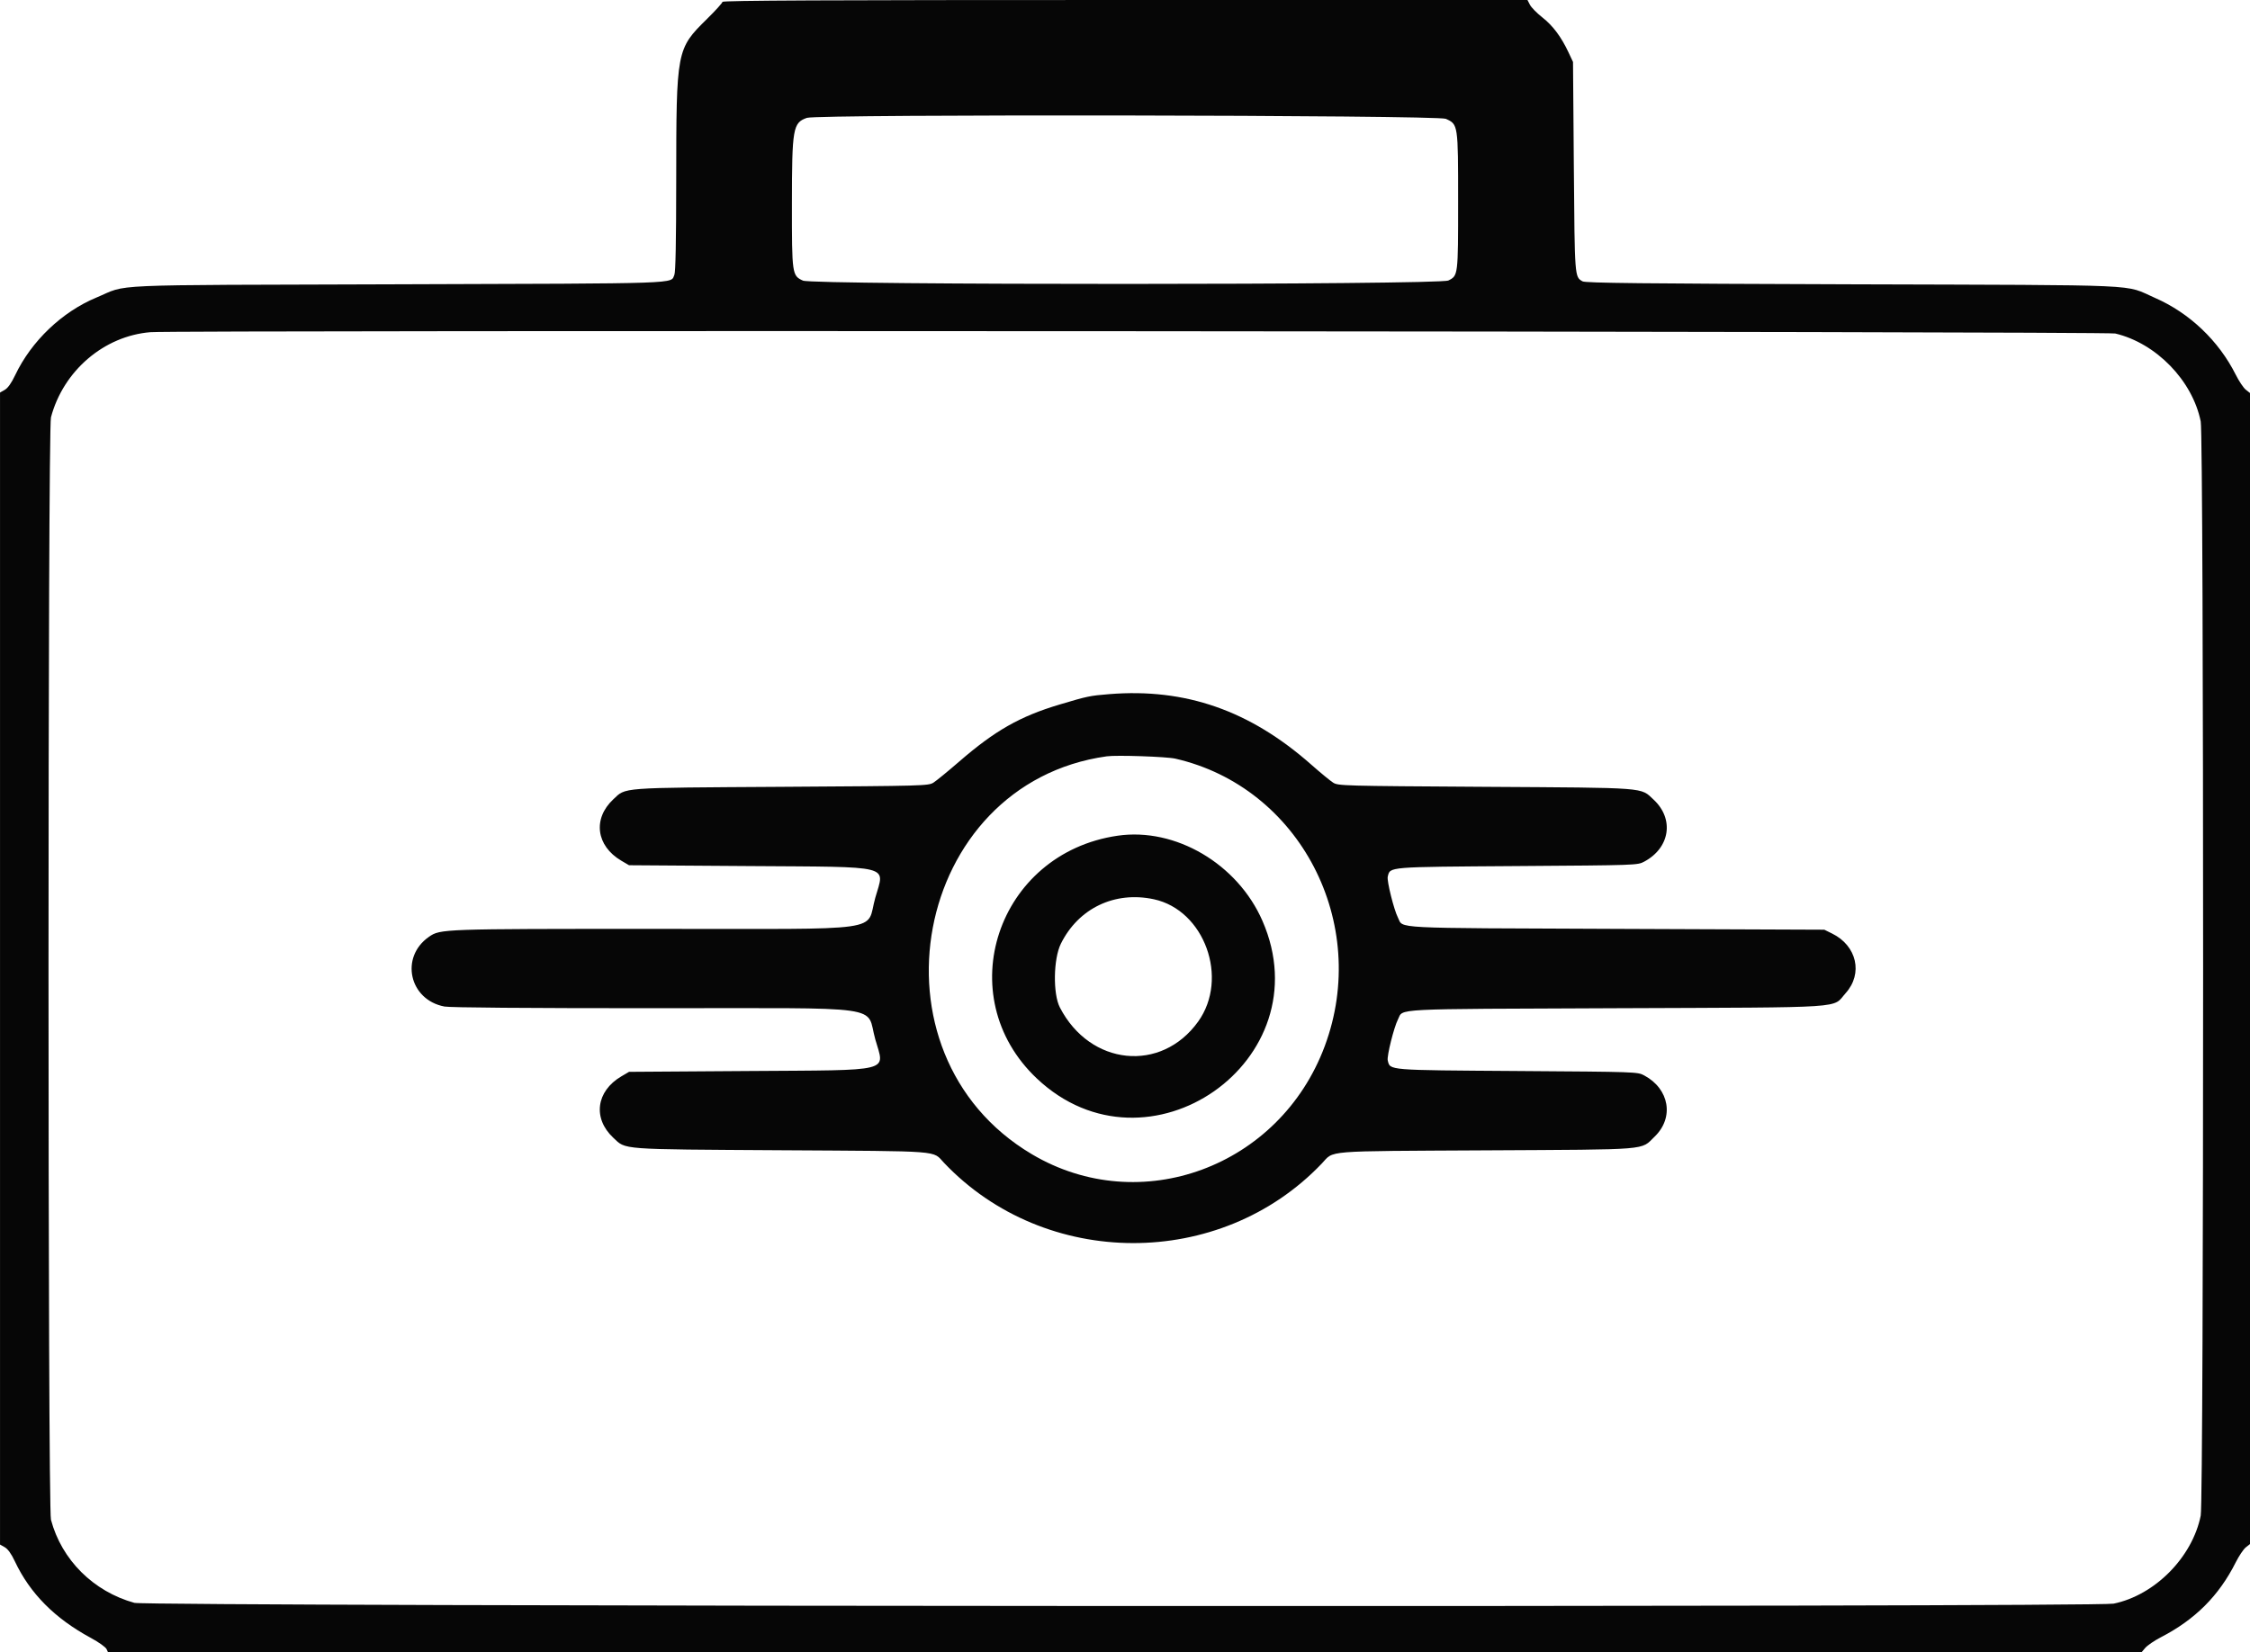
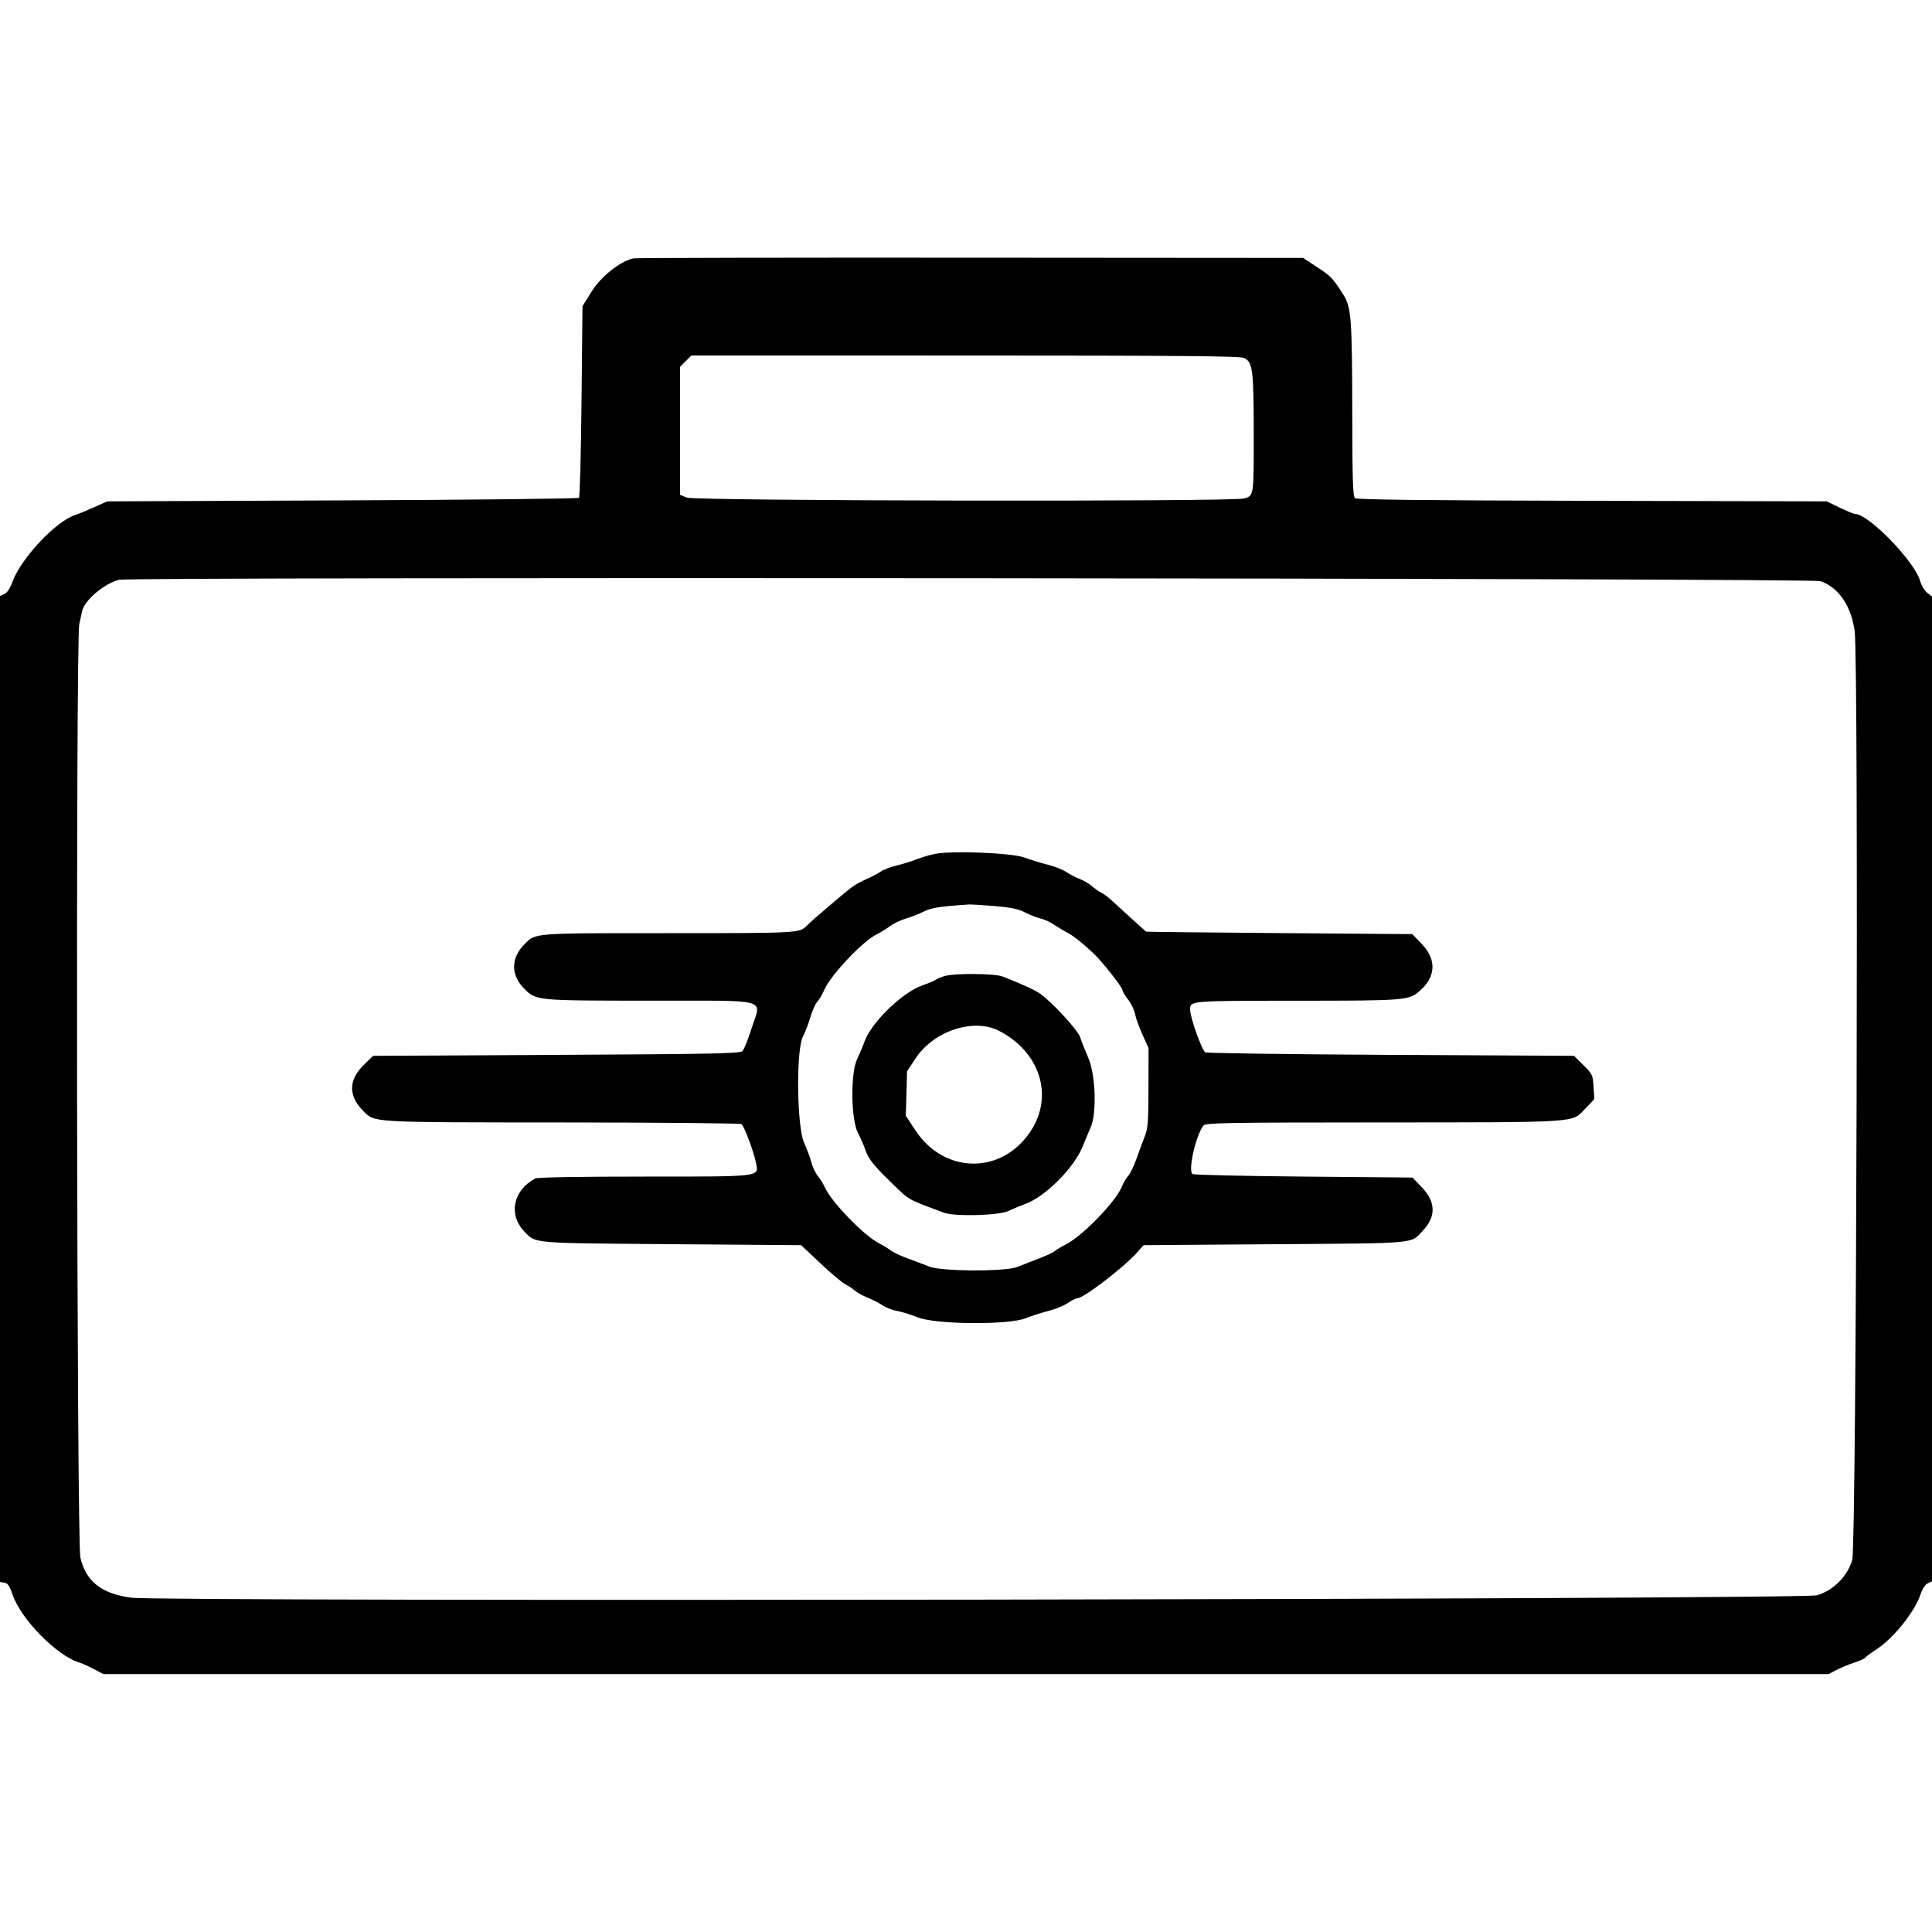
- <svg xmlns="http://www.w3.org/2000/svg" id="svg" version="1.1" width="400" height="293.706" viewBox="0, 0, 400,293.706">
+ <svg xmlns="http://www.w3.org/2000/svg" id="svg" version="1.1" width="400" height="400" viewBox="0, 0, 400,400">
  <g id="svgg">
-     <path id="path0" d="M128.435 0.332 C 128.435 0.515,127.210 1.870,125.713 3.345 C 120.252 8.723,120.232 8.829,120.216 32.242 C 120.209 42.920,120.102 48.400,119.891 48.863 C 119.146 50.498,122.230 50.392,70.683 50.553 C 17.277 50.720,23.024 50.466,17.132 52.915 C 11.032 55.449,5.578 60.656,2.713 66.679 C 2.026 68.124,1.403 69.006,0.843 69.324 L 0.004 69.802 0.004 172.226 L 0.004 274.651 0.846 275.130 C 1.399 275.445,2.013 276.299,2.638 277.628 C 5.329 283.345,9.735 287.786,16.165 291.264 C 17.569 292.023,18.790 292.896,18.953 293.258 L 19.243 293.902 199.942 293.902 L 380.640 293.902 381.348 293.061 C 381.737 292.598,382.999 291.733,384.153 291.138 C 390.239 287.998,394.471 283.766,397.451 277.841 C 398.032 276.686,398.843 275.476,399.254 275.154 L 400.000 274.566 400.000 172.226 L 400.000 69.886 399.254 69.299 C 398.843 68.976,398.034 67.767,397.455 66.612 C 394.437 60.589,389.227 55.637,383.101 52.968 C 377.414 50.491,382.632 50.725,329.464 50.556 C 291.797 50.435,281.863 50.327,281.344 50.030 C 279.932 49.223,279.950 49.455,279.794 29.684 L 279.647 11.021 278.857 9.334 C 277.554 6.555,276.076 4.576,274.206 3.107 C 273.234 2.343,272.238 1.331,271.994 0.859 L 271.550 -0.000 199.992 -0.000 C 147.001 -0.000,128.435 0.086,128.435 0.332 M257.039 21.130 C 259.226 22.123,259.221 22.090,259.221 35.813 C 259.221 49.026,259.223 49.013,257.491 49.876 C 255.881 50.677,144.520 50.701,142.752 49.900 C 140.811 49.022,140.778 48.791,140.786 36.233 C 140.794 22.791,140.962 21.829,143.451 20.957 C 145.380 20.281,255.540 20.449,257.039 21.130 M376.047 59.304 C 383.321 61.029,389.774 67.673,391.239 74.945 C 391.808 77.769,391.808 266.683,391.239 269.508 C 389.746 276.922,383.081 283.659,375.753 285.163 C 372.560 285.819,26.268 285.678,23.892 285.020 C 16.606 283.003,10.952 277.370,9.060 270.242 C 8.481 268.061,8.481 76.392,9.060 74.210 C 11.258 65.932,18.486 59.743,26.745 59.068 C 31.438 58.684,374.412 58.916,376.047 59.304 M197.198 123.432 C 193.760 123.709,193.339 123.797,188.391 125.274 C 181.327 127.383,176.895 129.901,170.514 135.431 C 168.519 137.160,166.468 138.839,165.956 139.162 C 165.049 139.735,164.372 139.754,138.868 139.914 C 109.831 140.096,111.331 139.984,109.025 142.142 C 105.341 145.588,105.978 150.418,110.464 153.055 L 111.830 153.857 133.151 154.004 C 159.076 154.183,157.285 153.734,155.608 159.633 C 153.849 165.821,158.471 165.173,116.141 165.173 C 78.547 165.173,78.283 165.182,76.267 166.580 C 71.052 170.198,72.744 177.809,79.026 178.984 C 80.034 179.172,93.530 179.280,116.141 179.280 C 158.471 179.280,153.849 178.631,155.608 184.820 C 157.285 190.718,159.076 190.270,133.151 190.448 L 111.830 190.595 110.464 191.398 C 105.978 194.035,105.341 198.865,109.025 202.311 C 111.331 204.468,109.831 204.356,138.868 204.538 C 167.977 204.721,165.713 204.547,167.818 206.765 C 185.828 225.749,216.933 225.818,234.974 206.914 C 237.260 204.520,234.780 204.720,264.217 204.555 C 293.805 204.390,291.609 204.569,294.156 202.117 C 297.660 198.742,296.791 193.636,292.305 191.235 C 291.116 190.599,290.989 190.594,269.788 190.448 C 246.409 190.287,247.158 190.348,246.710 188.563 C 246.524 187.821,247.812 182.657,248.528 181.272 C 249.552 179.290,246.576 179.443,287.423 179.280 C 329.295 179.113,325.640 179.354,328.120 176.596 C 331.237 173.130,330.110 168.171,325.713 166.006 L 324.320 165.320 287.423 165.173 C 246.576 165.010,249.552 165.162,248.528 163.181 C 247.812 161.796,246.524 156.631,246.710 155.889 C 247.158 154.104,246.409 154.166,269.788 154.004 C 290.989 153.858,291.116 153.854,292.305 153.217 C 296.895 150.761,297.675 145.638,293.982 142.199 C 291.594 139.975,293.185 140.097,264.071 139.914 C 238.564 139.754,237.890 139.736,236.990 139.162 C 236.482 138.839,234.718 137.384,233.069 135.929 C 222.187 126.329,210.739 122.340,197.198 123.432 M208.935 134.900 C 231.090 139.963,243.664 164.165,235.505 186.040 C 227.494 207.520,202.709 216.667,183.454 205.250 C 153.223 187.325,162.261 139.286,196.767 134.488 C 198.515 134.245,207.383 134.545,208.935 134.900 M198.677 148.608 C 177.264 151.734,168.820 177.124,184.322 191.772 C 204.033 210.398,235.273 188.564,224.432 163.740 C 220.003 153.599,208.954 147.107,198.677 148.608 M205.128 159.907 C 214.132 161.838,218.524 173.964,213.007 181.658 C 206.438 190.820,193.784 189.528,188.423 179.148 C 187.169 176.720,187.265 170.507,188.599 167.813 C 191.722 161.503,198.176 158.416,205.128 159.907 " stroke="none" fill="#060606" fill-rule="evenodd" />
+     <path id="path0" d="M131.200 53.489 C 128.535 53.987,124.462 57.192,122.504 60.332 L 120.600 63.387 120.400 83.060 C 120.290 93.881,120.050 102.884,119.867 103.067 C 119.684 103.250,97.634 103.490,70.867 103.600 L 22.200 103.800 19.400 105.055 C 17.860 105.746,16.173 106.440,15.652 106.598 C 11.694 107.795,4.385 115.527,2.604 120.400 C 2.086 121.816,1.479 122.741,0.900 122.995 L 0.000 123.390 -0.000 225.467 L -0.000 327.544 0.900 327.672 C 1.603 327.772,1.980 328.324,2.624 330.200 C 4.363 335.270,11.788 342.817,16.400 344.203 C 16.950 344.368,18.300 344.975,19.400 345.552 L 21.400 346.600 200.000 346.600 L 378.600 346.600 380.200 345.762 C 381.080 345.301,382.743 344.613,383.895 344.232 C 385.048 343.851,386.095 343.371,386.222 343.165 C 386.349 342.959,387.386 342.191,388.526 341.458 C 391.962 339.250,396.401 333.737,397.587 330.202 C 398.006 328.957,398.589 328.051,399.130 327.805 L 400.000 327.410 400.000 225.463 L 400.000 123.515 399.010 122.736 C 398.465 122.308,397.805 121.202,397.542 120.279 C 396.382 116.199,386.859 106.400,384.053 106.400 C 383.794 106.400,382.371 105.815,380.891 105.100 L 378.200 103.800 329.628 103.689 C 295.164 103.611,280.903 103.451,280.528 103.140 C 280.107 102.791,279.995 99.330,279.975 86.051 C 279.944 65.788,279.778 63.579,278.081 60.938 C 275.878 57.509,275.597 57.215,272.679 55.292 L 269.806 53.400 201.003 53.351 C 163.161 53.324,131.750 53.386,131.200 53.489 M257.600 74.116 C 259.365 75.007,259.554 76.486,259.571 89.600 C 259.589 102.754,259.608 102.624,257.575 103.207 C 255.133 103.907,143.879 103.727,142.187 103.020 L 140.800 102.441 140.800 89.190 L 140.800 75.938 141.969 74.769 L 143.138 73.600 199.869 73.606 C 244.721 73.611,256.809 73.717,257.600 74.116 M376.909 120.322 C 380.646 121.611,383.240 125.380,383.982 130.600 C 384.847 136.685,384.373 320.015,383.484 323.000 C 382.482 326.368,379.569 329.281,376.200 330.285 C 373.271 331.158,33.842 331.648,27.229 330.789 C 21.028 329.984,17.769 327.419,16.640 322.456 C 15.878 319.105,15.659 132.650,16.413 129.200 C 16.629 128.210,16.902 126.979,17.020 126.465 C 17.529 124.231,21.686 120.744,24.687 120.035 C 27.315 119.415,375.098 119.698,376.909 120.322 M193.600 176.783 C 192.610 176.967,190.900 177.472,189.800 177.904 C 188.700 178.336,186.810 178.920,185.600 179.201 C 184.390 179.482,182.926 180.044,182.346 180.450 C 181.766 180.857,180.443 181.553,179.405 181.998 C 178.368 182.442,176.990 183.210,176.345 183.703 C 174.389 185.197,168.273 190.420,167.102 191.596 C 165.493 193.212,165.706 193.200,137.776 193.200 C 110.220 193.200,110.935 193.145,108.625 195.455 C 105.712 198.368,105.707 201.905,108.612 204.768 C 111.056 207.176,110.915 207.163,134.886 207.183 C 159.889 207.203,157.622 206.572,155.591 212.949 C 154.881 215.177,154.047 217.270,153.736 217.600 C 153.245 218.122,148.259 218.226,115.201 218.400 L 77.230 218.600 75.260 220.541 C 72.122 223.632,72.105 226.905,75.211 230.011 C 77.644 232.444,76.220 232.363,116.600 232.389 C 136.620 232.402,153.229 232.558,153.509 232.735 C 154.065 233.088,156.126 238.615,156.556 240.907 C 157.076 243.680,157.767 243.600,133.285 243.600 C 119.789 243.600,111.268 243.749,110.812 243.994 C 106.173 246.477,105.186 251.545,108.655 255.081 C 110.982 257.454,109.968 257.369,138.830 257.592 L 165.861 257.800 169.830 261.535 C 172.014 263.590,174.340 265.546,175.000 265.882 C 175.660 266.218,176.560 266.818,177.000 267.215 C 177.440 267.611,178.610 268.257,179.600 268.650 C 180.590 269.043,181.987 269.762,182.705 270.248 C 183.423 270.734,184.773 271.258,185.705 271.413 C 186.637 271.567,188.570 272.165,190.000 272.740 C 193.732 274.243,208.802 274.361,212.400 272.916 C 213.610 272.430,215.724 271.751,217.097 271.406 C 218.471 271.061,220.251 270.334,221.053 269.790 C 221.855 269.245,222.736 268.800,223.010 268.800 C 224.345 268.800,232.635 262.449,235.484 259.244 L 236.767 257.800 264.084 257.600 C 294.107 257.380,292.007 257.583,294.725 254.635 C 297.332 251.807,297.229 248.810,294.425 245.870 L 292.451 243.800 269.925 243.600 C 257.536 243.490,247.175 243.254,246.900 243.076 C 245.904 242.432,247.608 234.918,249.179 233.025 C 249.642 232.467,253.603 232.398,286.149 232.383 C 327.175 232.363,325.402 232.480,328.129 229.620 L 330.091 227.564 329.928 224.998 C 329.771 222.541,329.681 222.350,327.821 220.516 L 325.878 218.600 288.039 218.400 C 267.227 218.290,249.906 218.054,249.547 217.875 C 248.863 217.535,246.400 210.634,246.400 209.060 C 246.400 207.179,246.144 207.201,268.380 207.190 C 291.119 207.180,291.658 207.137,293.956 205.141 C 297.290 202.244,297.455 198.670,294.401 195.485 L 292.403 193.400 264.901 193.186 C 249.776 193.069,237.346 192.934,237.279 192.886 C 237.081 192.745,231.082 187.294,230.000 186.273 C 229.450 185.754,228.550 185.098,228.000 184.815 C 227.450 184.533,226.550 183.903,226.000 183.415 C 225.450 182.927,224.370 182.293,223.600 182.007 C 222.830 181.721,221.570 181.070,220.800 180.560 C 220.030 180.051,218.320 179.371,217.000 179.050 C 215.680 178.728,213.520 178.062,212.200 177.570 C 209.565 176.587,197.411 176.072,193.600 176.783 M205.866 187.583 C 209.286 187.866,210.785 188.180,212.266 188.927 C 213.330 189.463,214.779 190.027,215.487 190.180 C 216.194 190.333,217.414 190.893,218.198 191.424 C 218.981 191.956,220.202 192.687,220.911 193.050 C 222.172 193.694,224.260 195.353,226.537 197.519 C 228.255 199.151,232.400 204.441,232.400 204.999 C 232.400 205.269,232.920 206.144,233.555 206.944 C 234.191 207.743,234.836 209.073,234.989 209.899 C 235.142 210.724,235.835 212.660,236.530 214.200 L 237.793 217.000 237.780 225.200 C 237.769 232.187,237.659 233.666,237.038 235.200 C 236.637 236.190,235.875 238.254,235.344 239.786 C 234.813 241.318,234.040 242.938,233.627 243.386 C 233.215 243.834,232.598 244.877,232.257 245.705 C 230.951 248.874,224.080 255.937,220.600 257.688 C 219.720 258.131,218.730 258.729,218.400 259.017 C 218.070 259.306,216.540 260.020,215.000 260.605 C 213.460 261.190,211.480 261.959,210.600 262.314 C 208.143 263.305,194.914 263.247,192.400 262.234 C 191.410 261.835,189.453 261.097,188.051 260.593 C 186.649 260.090,185.029 259.328,184.451 258.901 C 183.873 258.474,182.770 257.802,182.000 257.409 C 178.768 255.758,172.025 248.754,170.689 245.661 C 170.437 245.077,169.824 244.097,169.326 243.482 C 168.828 242.867,168.228 241.607,167.993 240.682 C 167.757 239.757,167.077 237.920,166.482 236.600 C 164.967 233.241,164.795 217.350,166.244 214.595 C 166.708 213.713,167.399 211.913,167.778 210.595 C 168.158 209.278,168.805 207.838,169.215 207.395 C 169.626 206.952,170.255 205.887,170.614 205.028 C 171.862 202.041,178.470 194.982,181.390 193.517 C 182.275 193.072,183.586 192.269,184.303 191.732 C 185.019 191.195,186.522 190.483,187.643 190.150 C 188.764 189.817,190.403 189.169,191.285 188.709 C 192.714 187.964,194.750 187.649,200.600 187.265 C 201.040 187.237,203.410 187.379,205.866 187.583 M195.600 202.072 C 194.830 202.292,194.000 202.637,193.756 202.838 C 193.513 203.040,192.282 203.559,191.023 203.992 C 186.841 205.431,180.374 211.696,178.982 215.658 C 178.645 216.616,177.971 218.210,177.485 219.200 C 176.063 222.093,176.162 231.761,177.643 234.600 C 178.217 235.700,178.905 237.271,179.171 238.091 C 179.736 239.828,180.885 241.297,184.200 244.521 C 188.452 248.657,187.514 248.109,195.400 251.069 C 197.649 251.913,206.803 251.668,208.800 250.711 C 209.570 250.342,211.146 249.688,212.302 249.257 C 216.493 247.698,222.386 241.774,224.176 237.320 C 224.690 236.044,225.425 234.280,225.810 233.400 C 227.105 230.441,226.832 222.480,225.315 219.000 C 224.644 217.460,223.885 215.542,223.629 214.737 C 223.167 213.288,217.911 207.563,215.382 205.755 C 214.316 204.992,211.439 203.670,207.600 202.179 C 205.944 201.536,197.734 201.463,195.600 202.072 M206.862 213.432 C 215.337 217.815,218.194 226.879,213.401 234.177 C 207.451 243.235,195.512 243.147,189.507 234.001 L 187.538 231.002 187.669 226.401 L 187.800 221.800 189.584 219.101 C 193.342 213.416,201.594 210.708,206.862 213.432 " stroke="none" fill="#000000" fill-rule="evenodd" />
  </g>
</svg>
